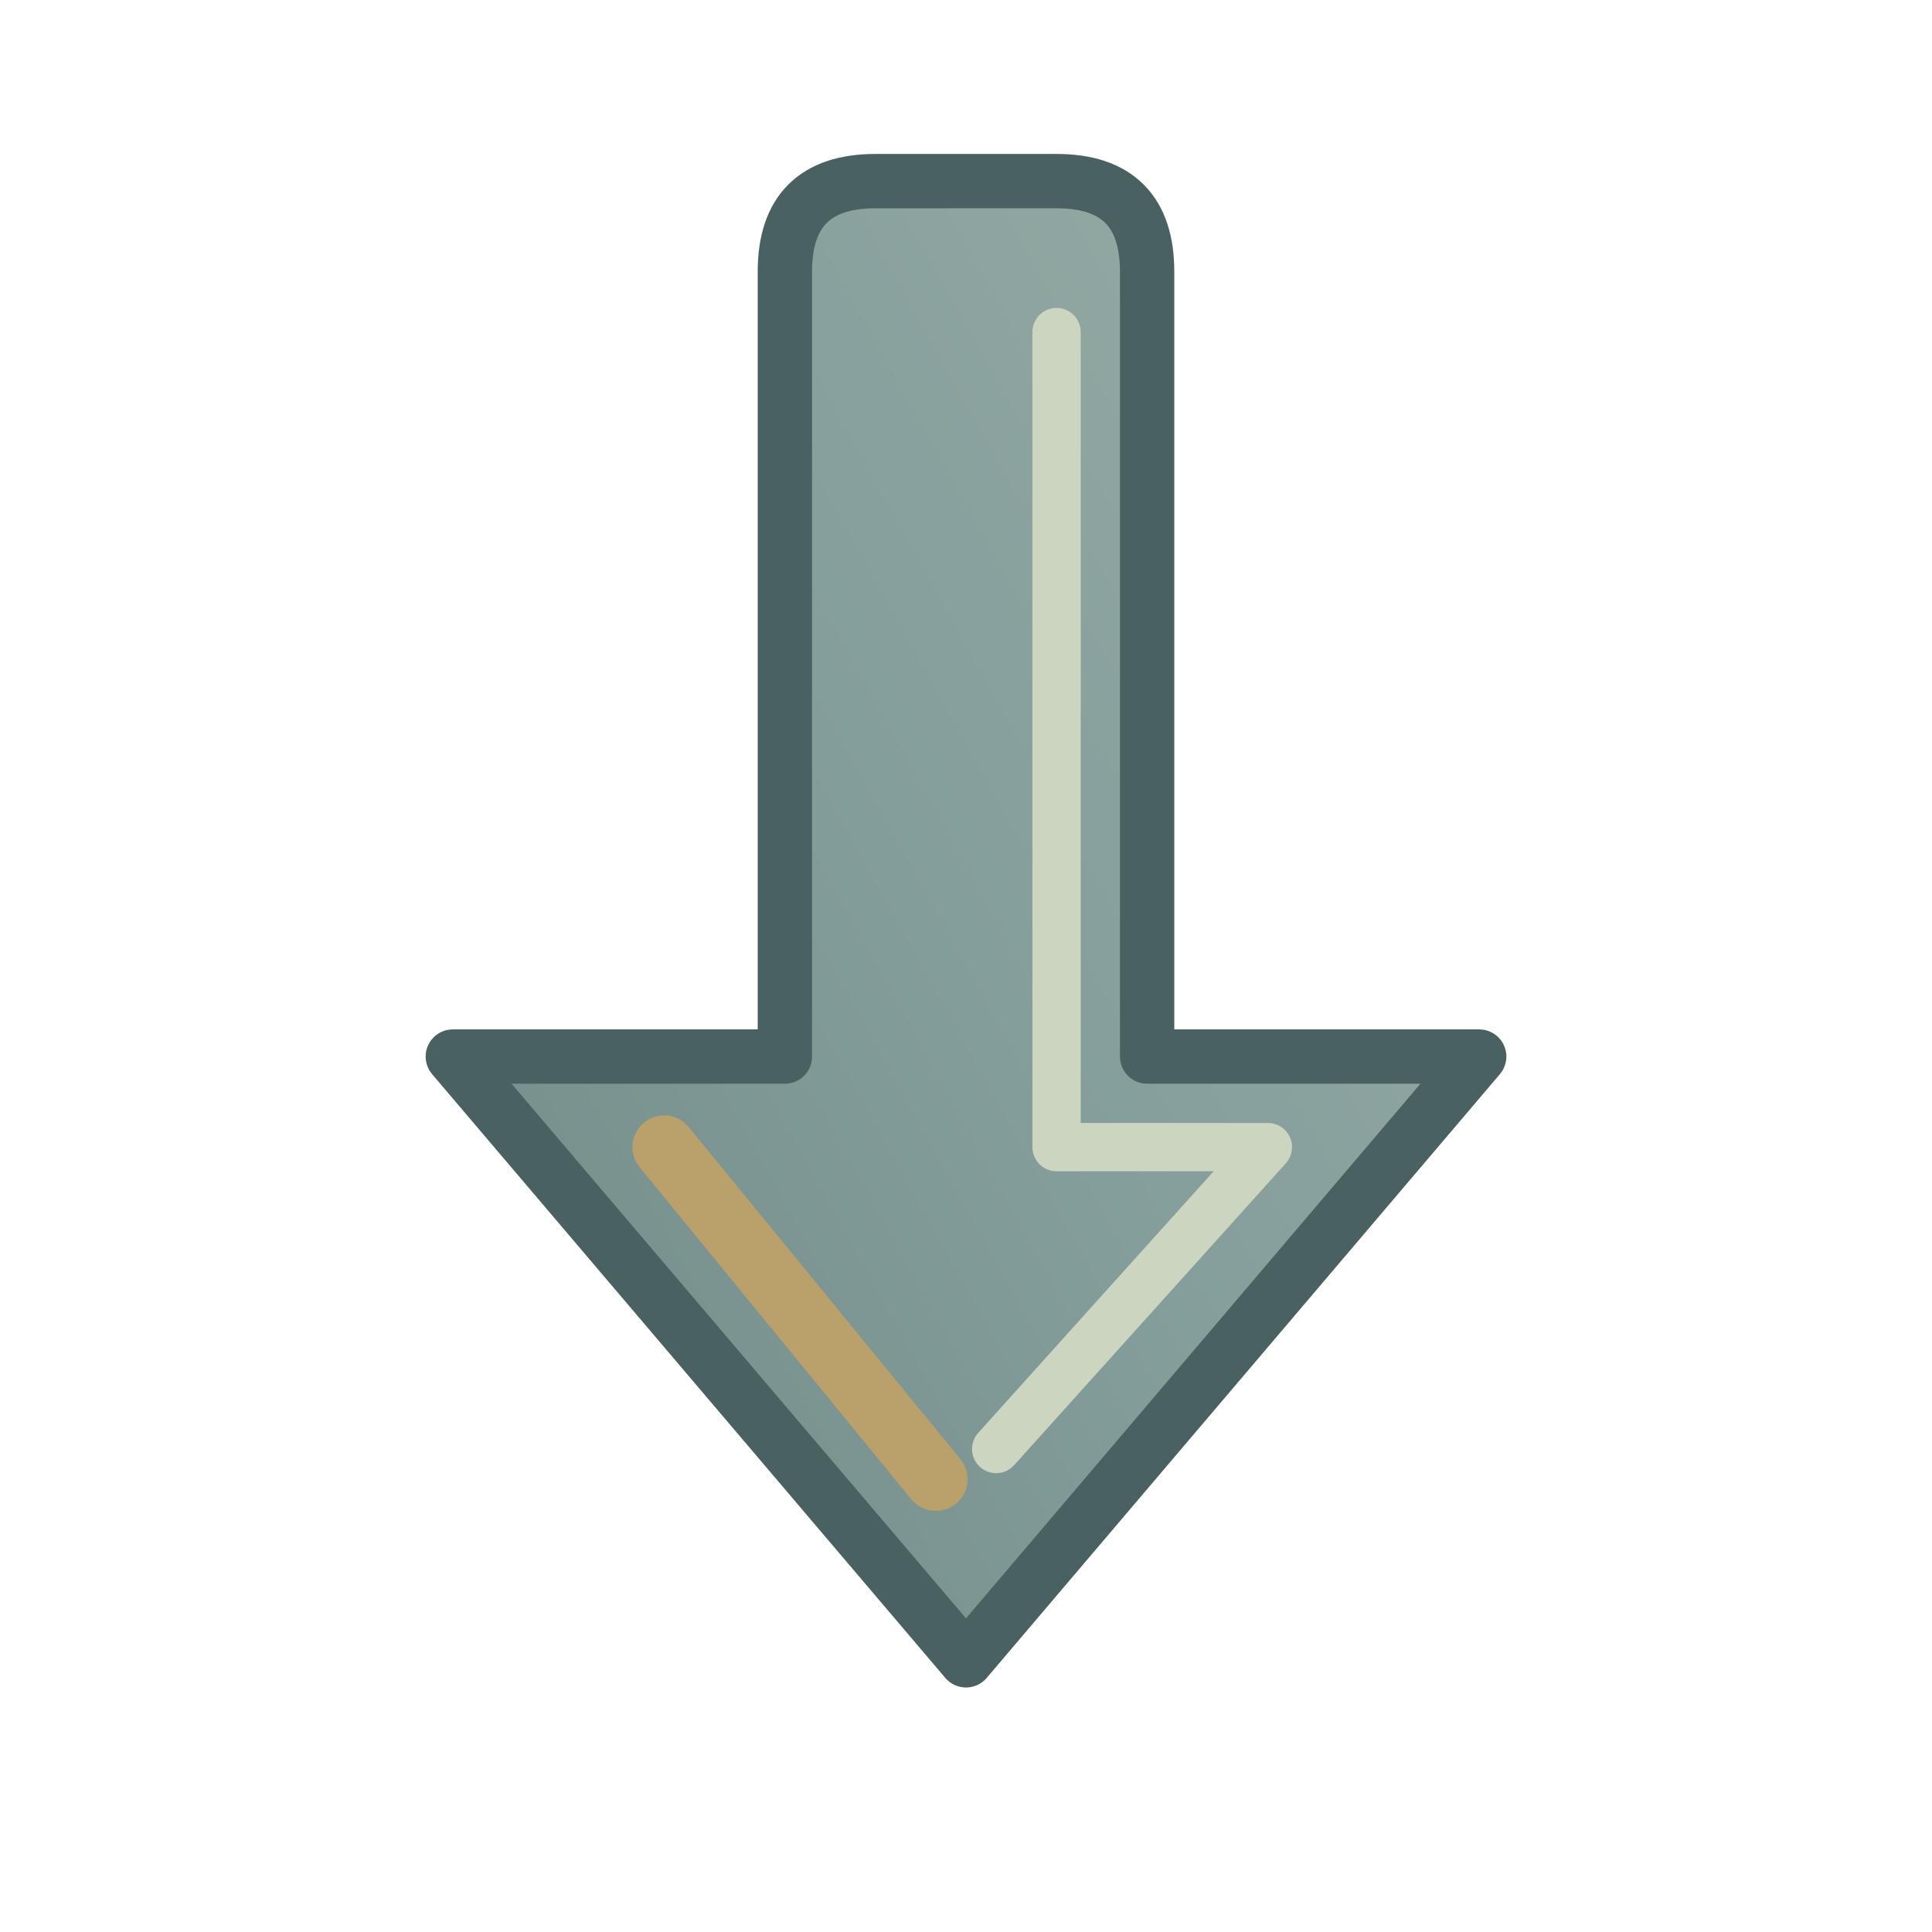
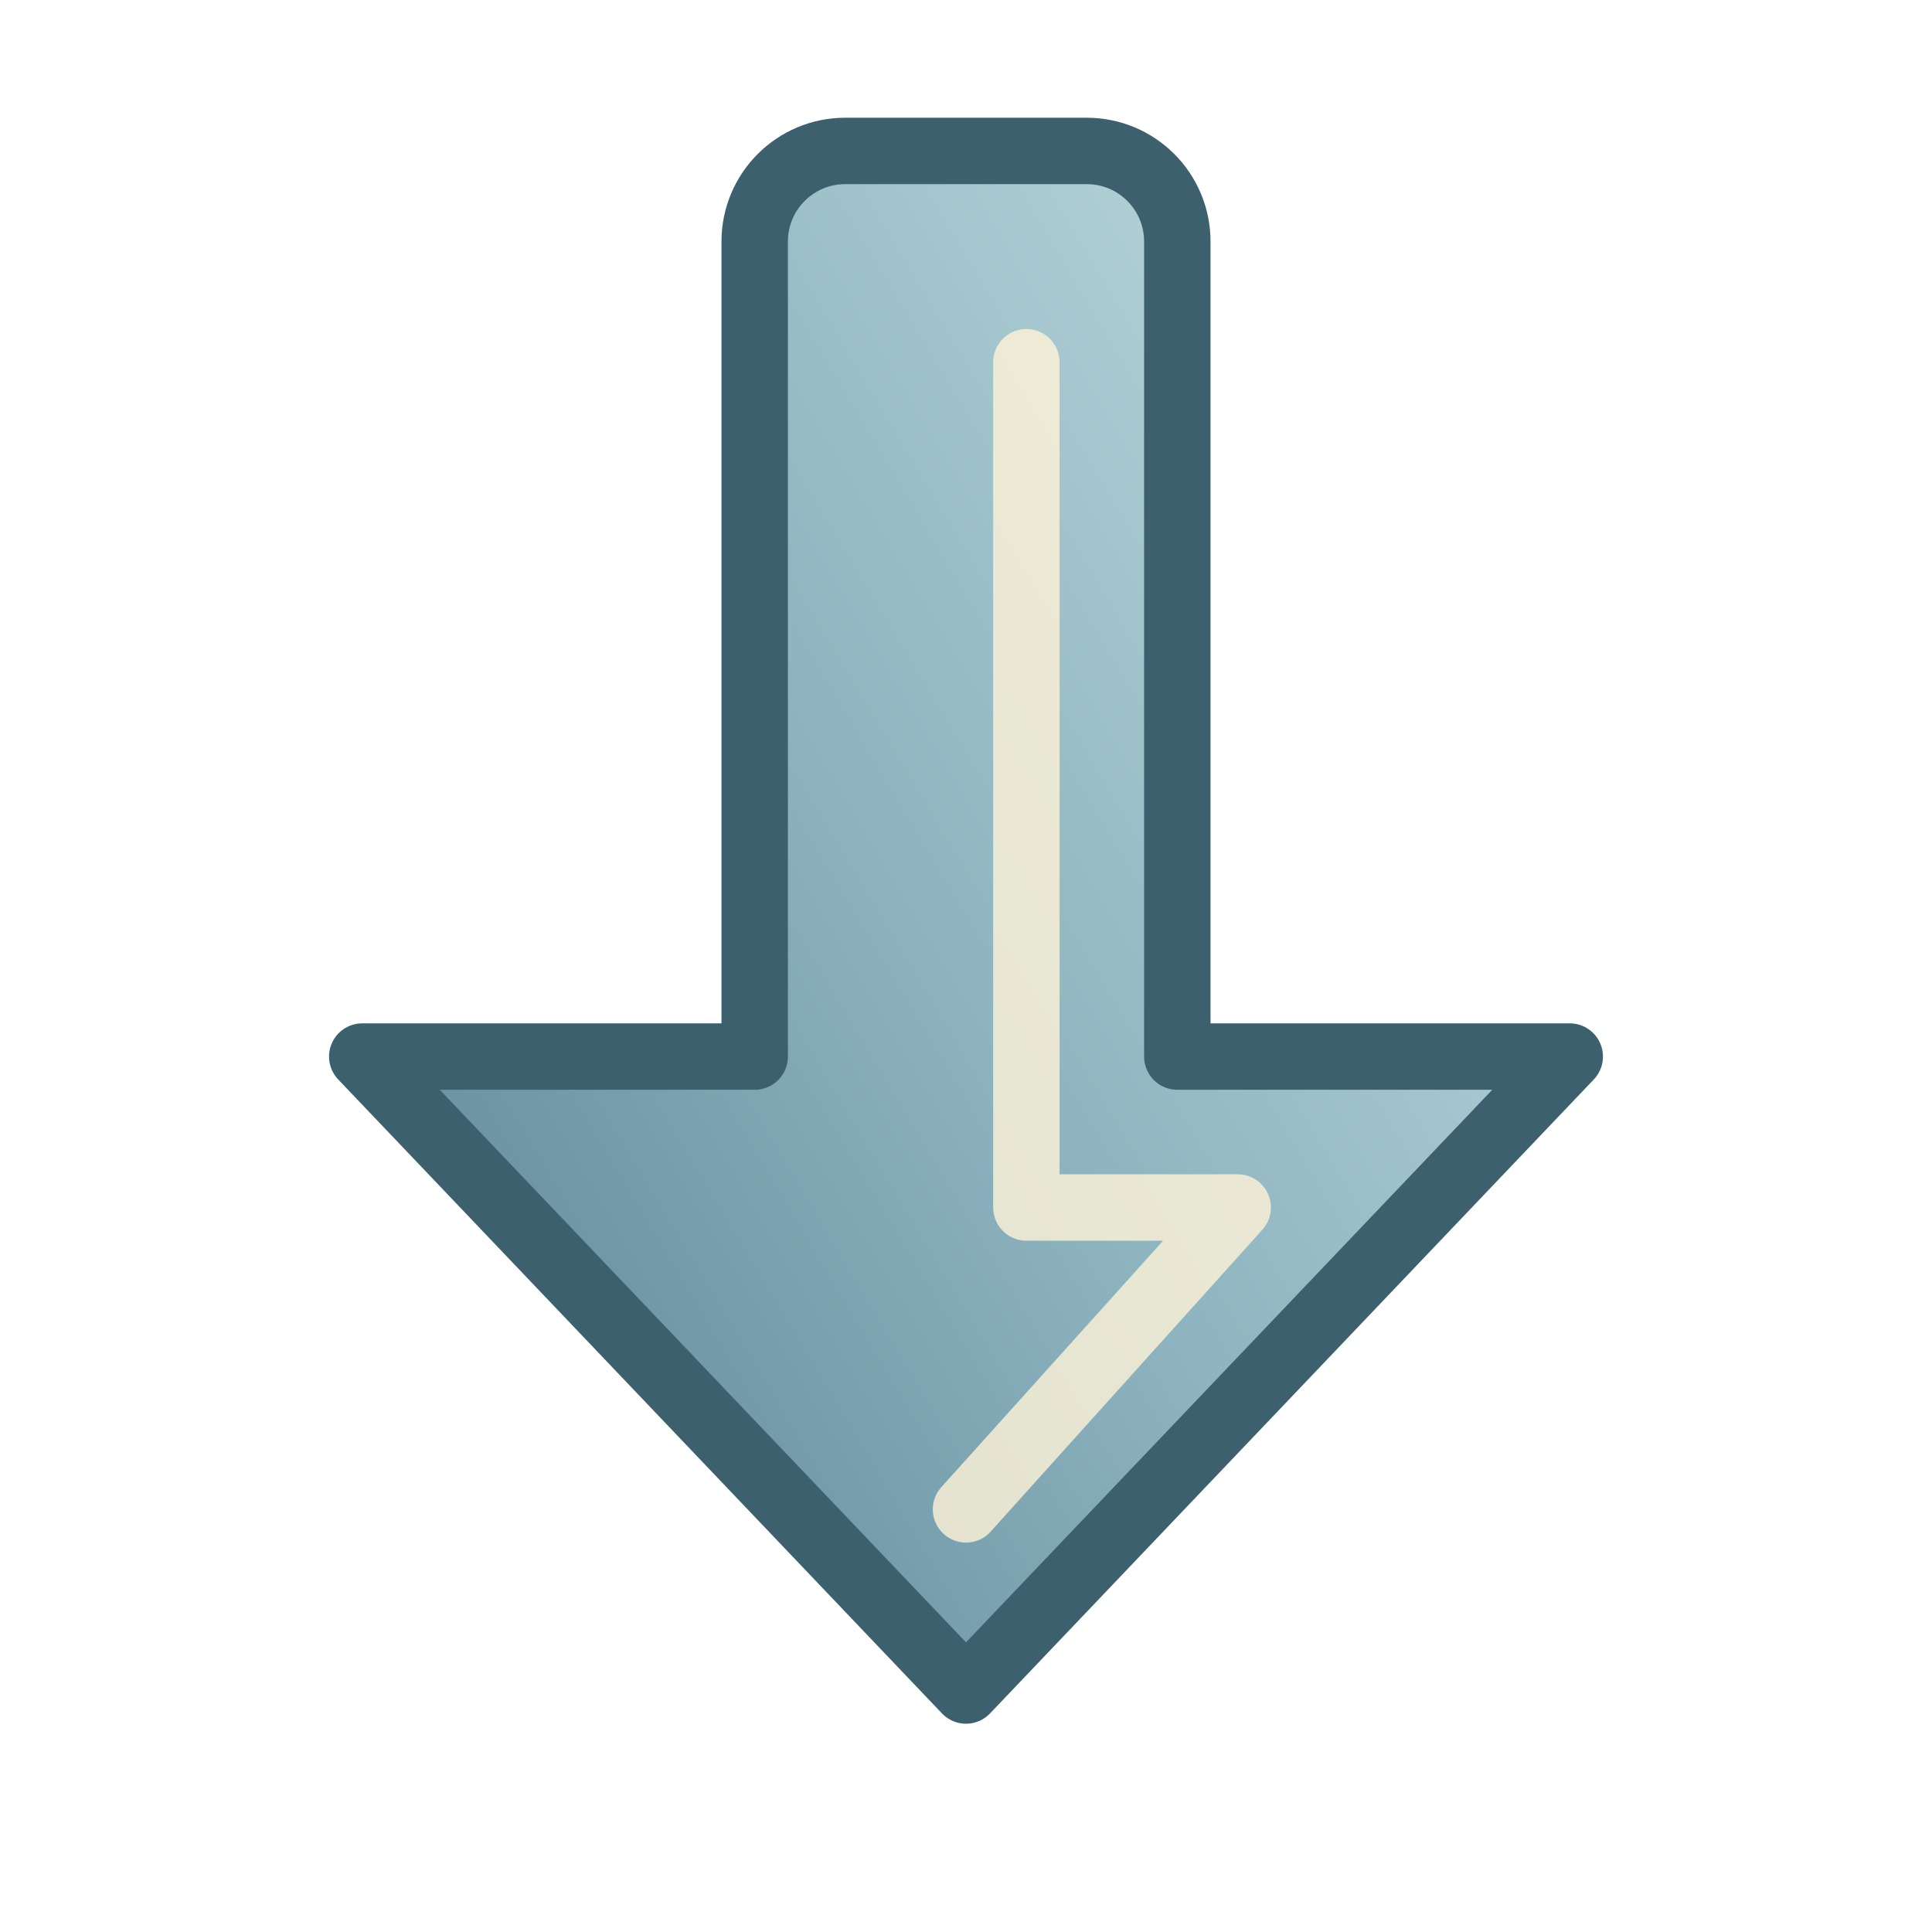
- <svg xmlns="http://www.w3.org/2000/svg" viewBox="0 0 64 64" role="img" aria-labelledby="ui-arrow-down-title" data-ui-icon="arrow-down" focusable="false">
+ <svg xmlns="http://www.w3.org/2000/svg" width="64" height="64" viewBox="0 0 64 64" role="img" aria-labelledby="ui-arrow-down-title" aria-describedby="ui-arrow-down-description" data-ui-icon="arrow-down" focusable="false">
  <defs>
-     <linearGradient id="ui-arrow-down-material-0" x1="0" y1="0" x2="0.8" y2="1">
-       <stop stop-color="#99aca5" />
-       <stop offset="0.55" stop-color="#849e9c" />
-       <stop offset="1" stop-color="#748d89" />
+     <linearGradient id="ui-arrow-down-metal" x1="12%" y1="0%" x2="88%" y2="100%">
+       <stop offset="0" stop-color="#c1dce0" />
+       <stop offset="0.52" stop-color="#8db4bf" />
+       <stop offset="1" stop-color="#5c8395" />
    </linearGradient>
  </defs>
-   <g>
+   <g stroke-linecap="round" stroke-linejoin="round">
    <g transform="rotate(90 32 32)">
-       <path d="M9 26H35V15L55 32L35 49V38H9Q6 38 6 35V29Q6 26 9 26Z" fill="url(#ui-arrow-down-material-0)" stroke="#496261" stroke-width="1.8" stroke-linejoin="round" />
-       <path d="M11 29H38V22L48 31" fill="none" stroke="#ccd5c0" stroke-width="1.6" stroke-linecap="round" stroke-linejoin="round" />
-       <path d="M38 42L49 33" fill="none" stroke="#baa169" stroke-width="2.1" stroke-linecap="round" />
+       <path d="M8 25h27V12l21 20-21 20V39H8a3 3 0 0 1-3-3v-8a3 3 0 0 1 3-3Z" fill="url(#ui-arrow-down-metal)" stroke="#3d606e" stroke-width="2.2" />
+       <path d="M12 30h28V23l10 9" fill="none" stroke="#fff4d8" stroke-width="2.2" opacity="0.8" />
    </g>
  </g>
</svg>
